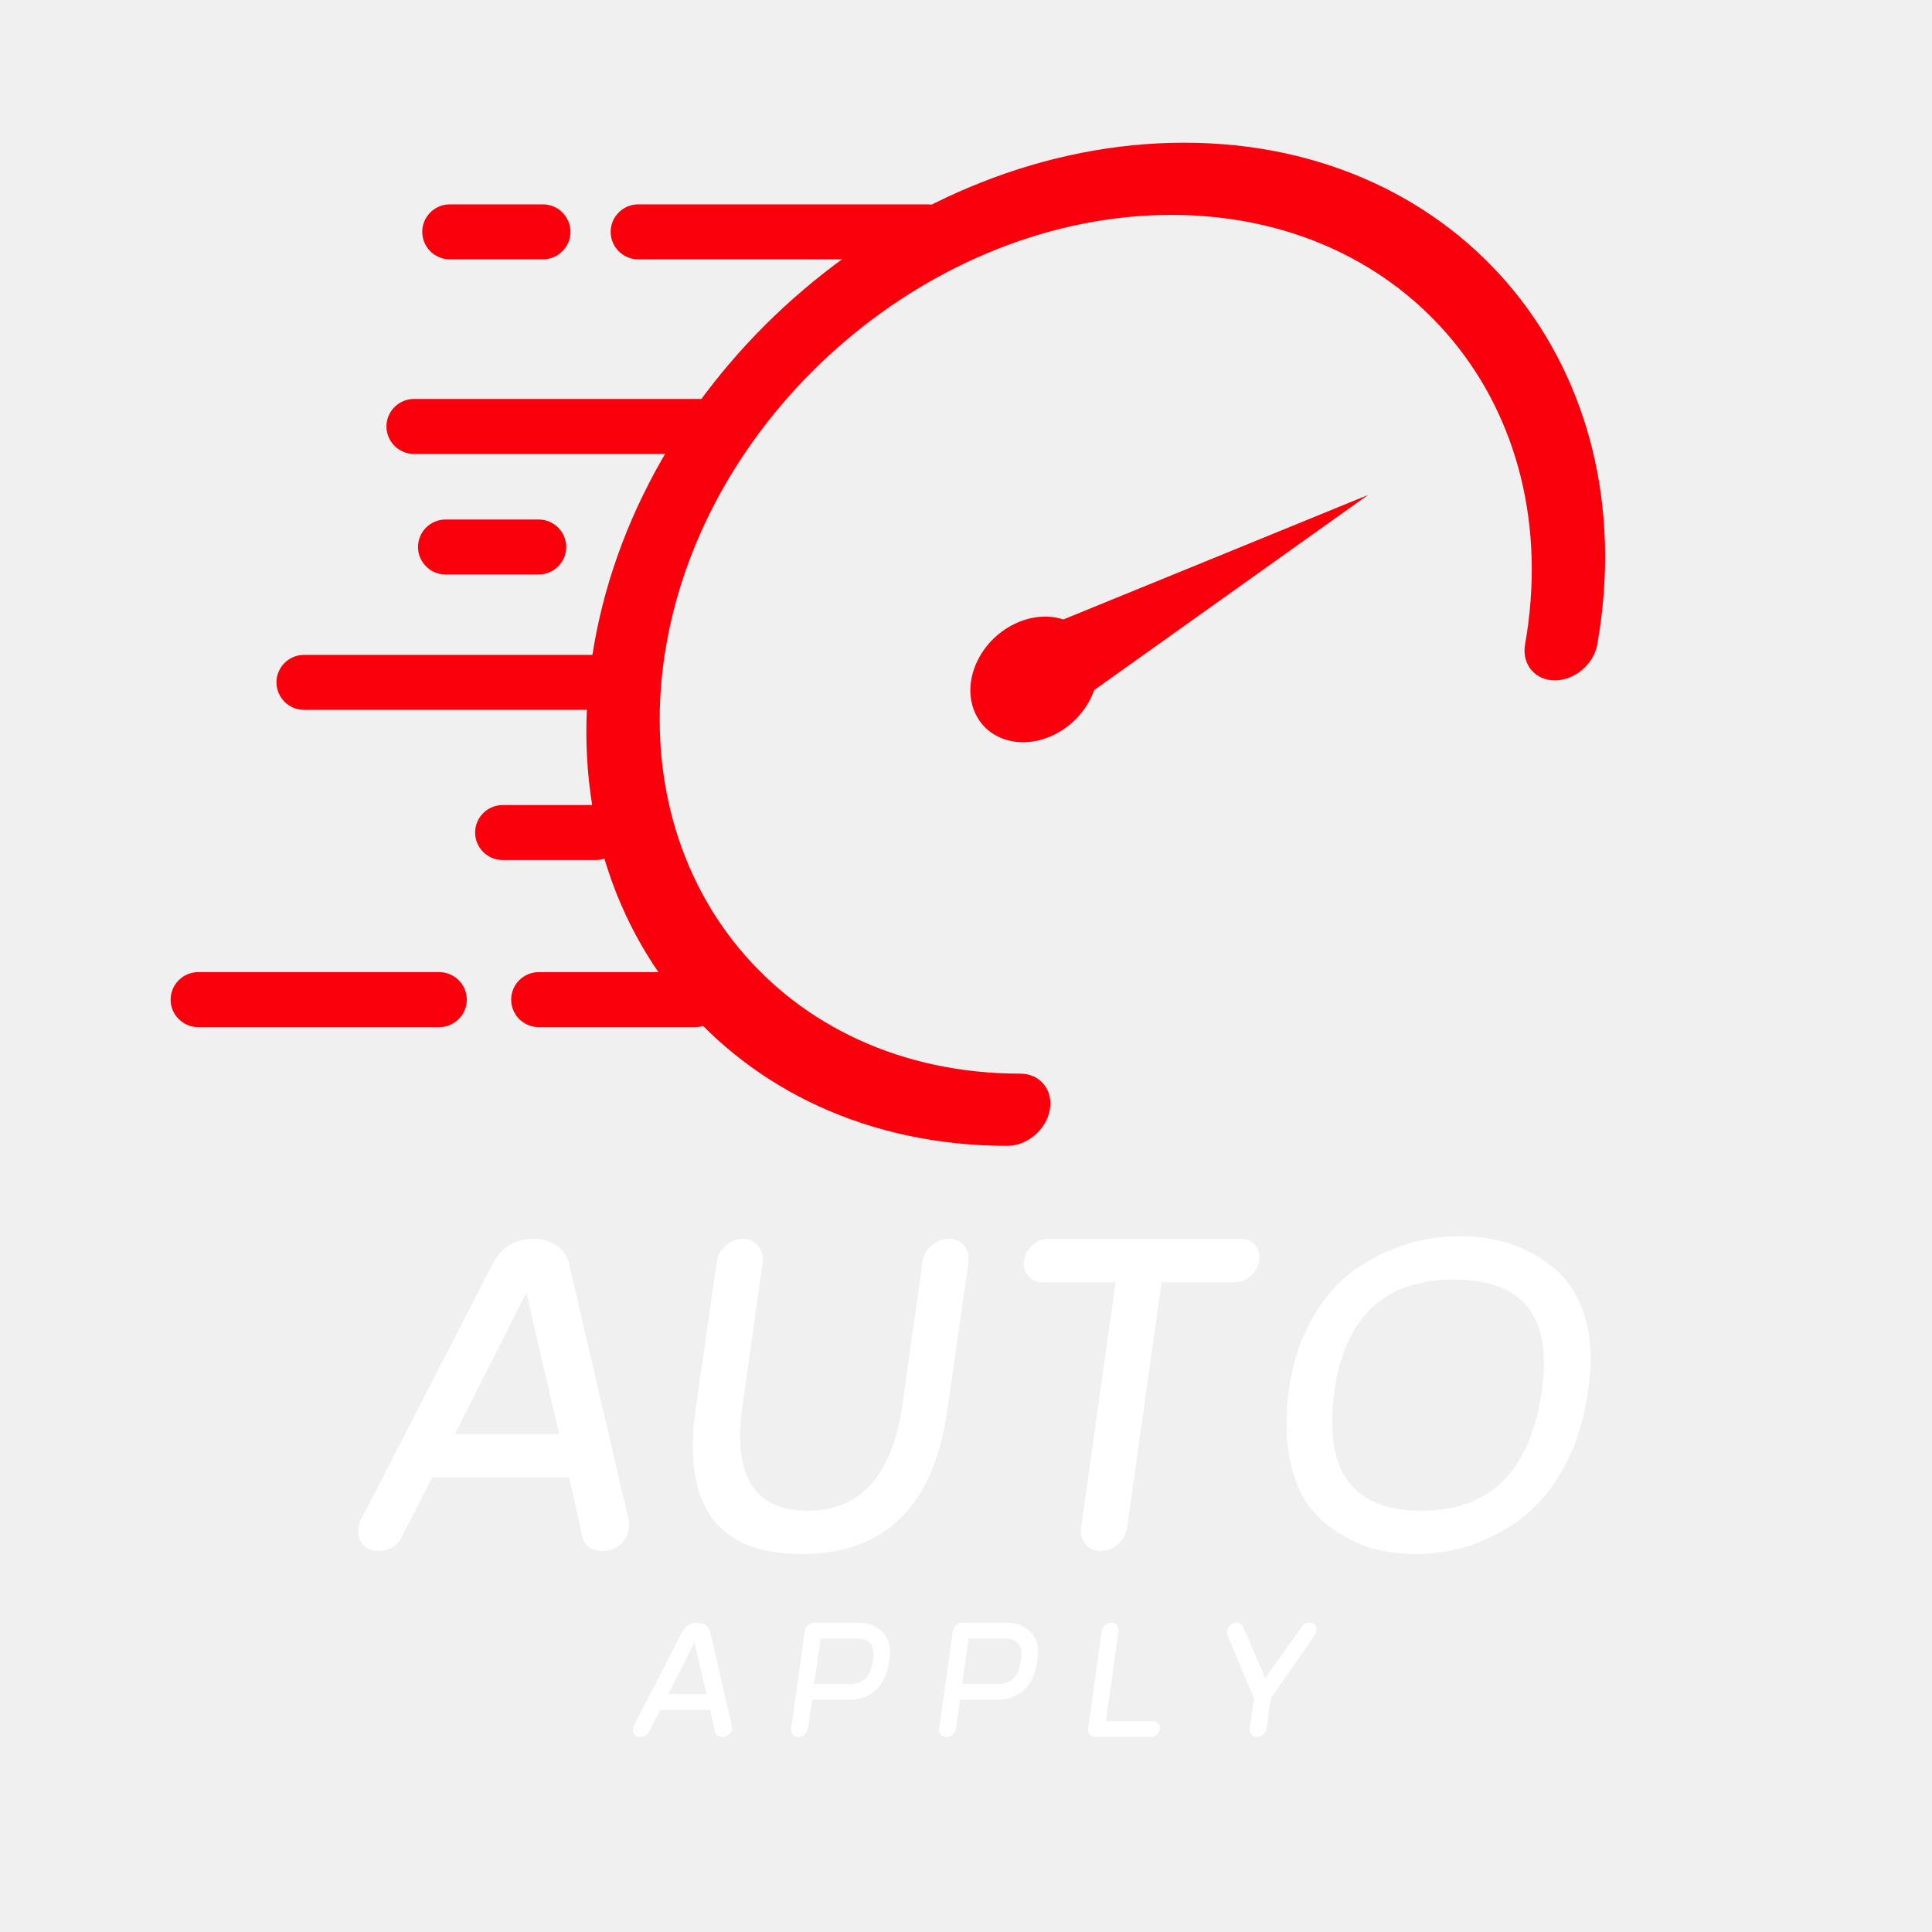
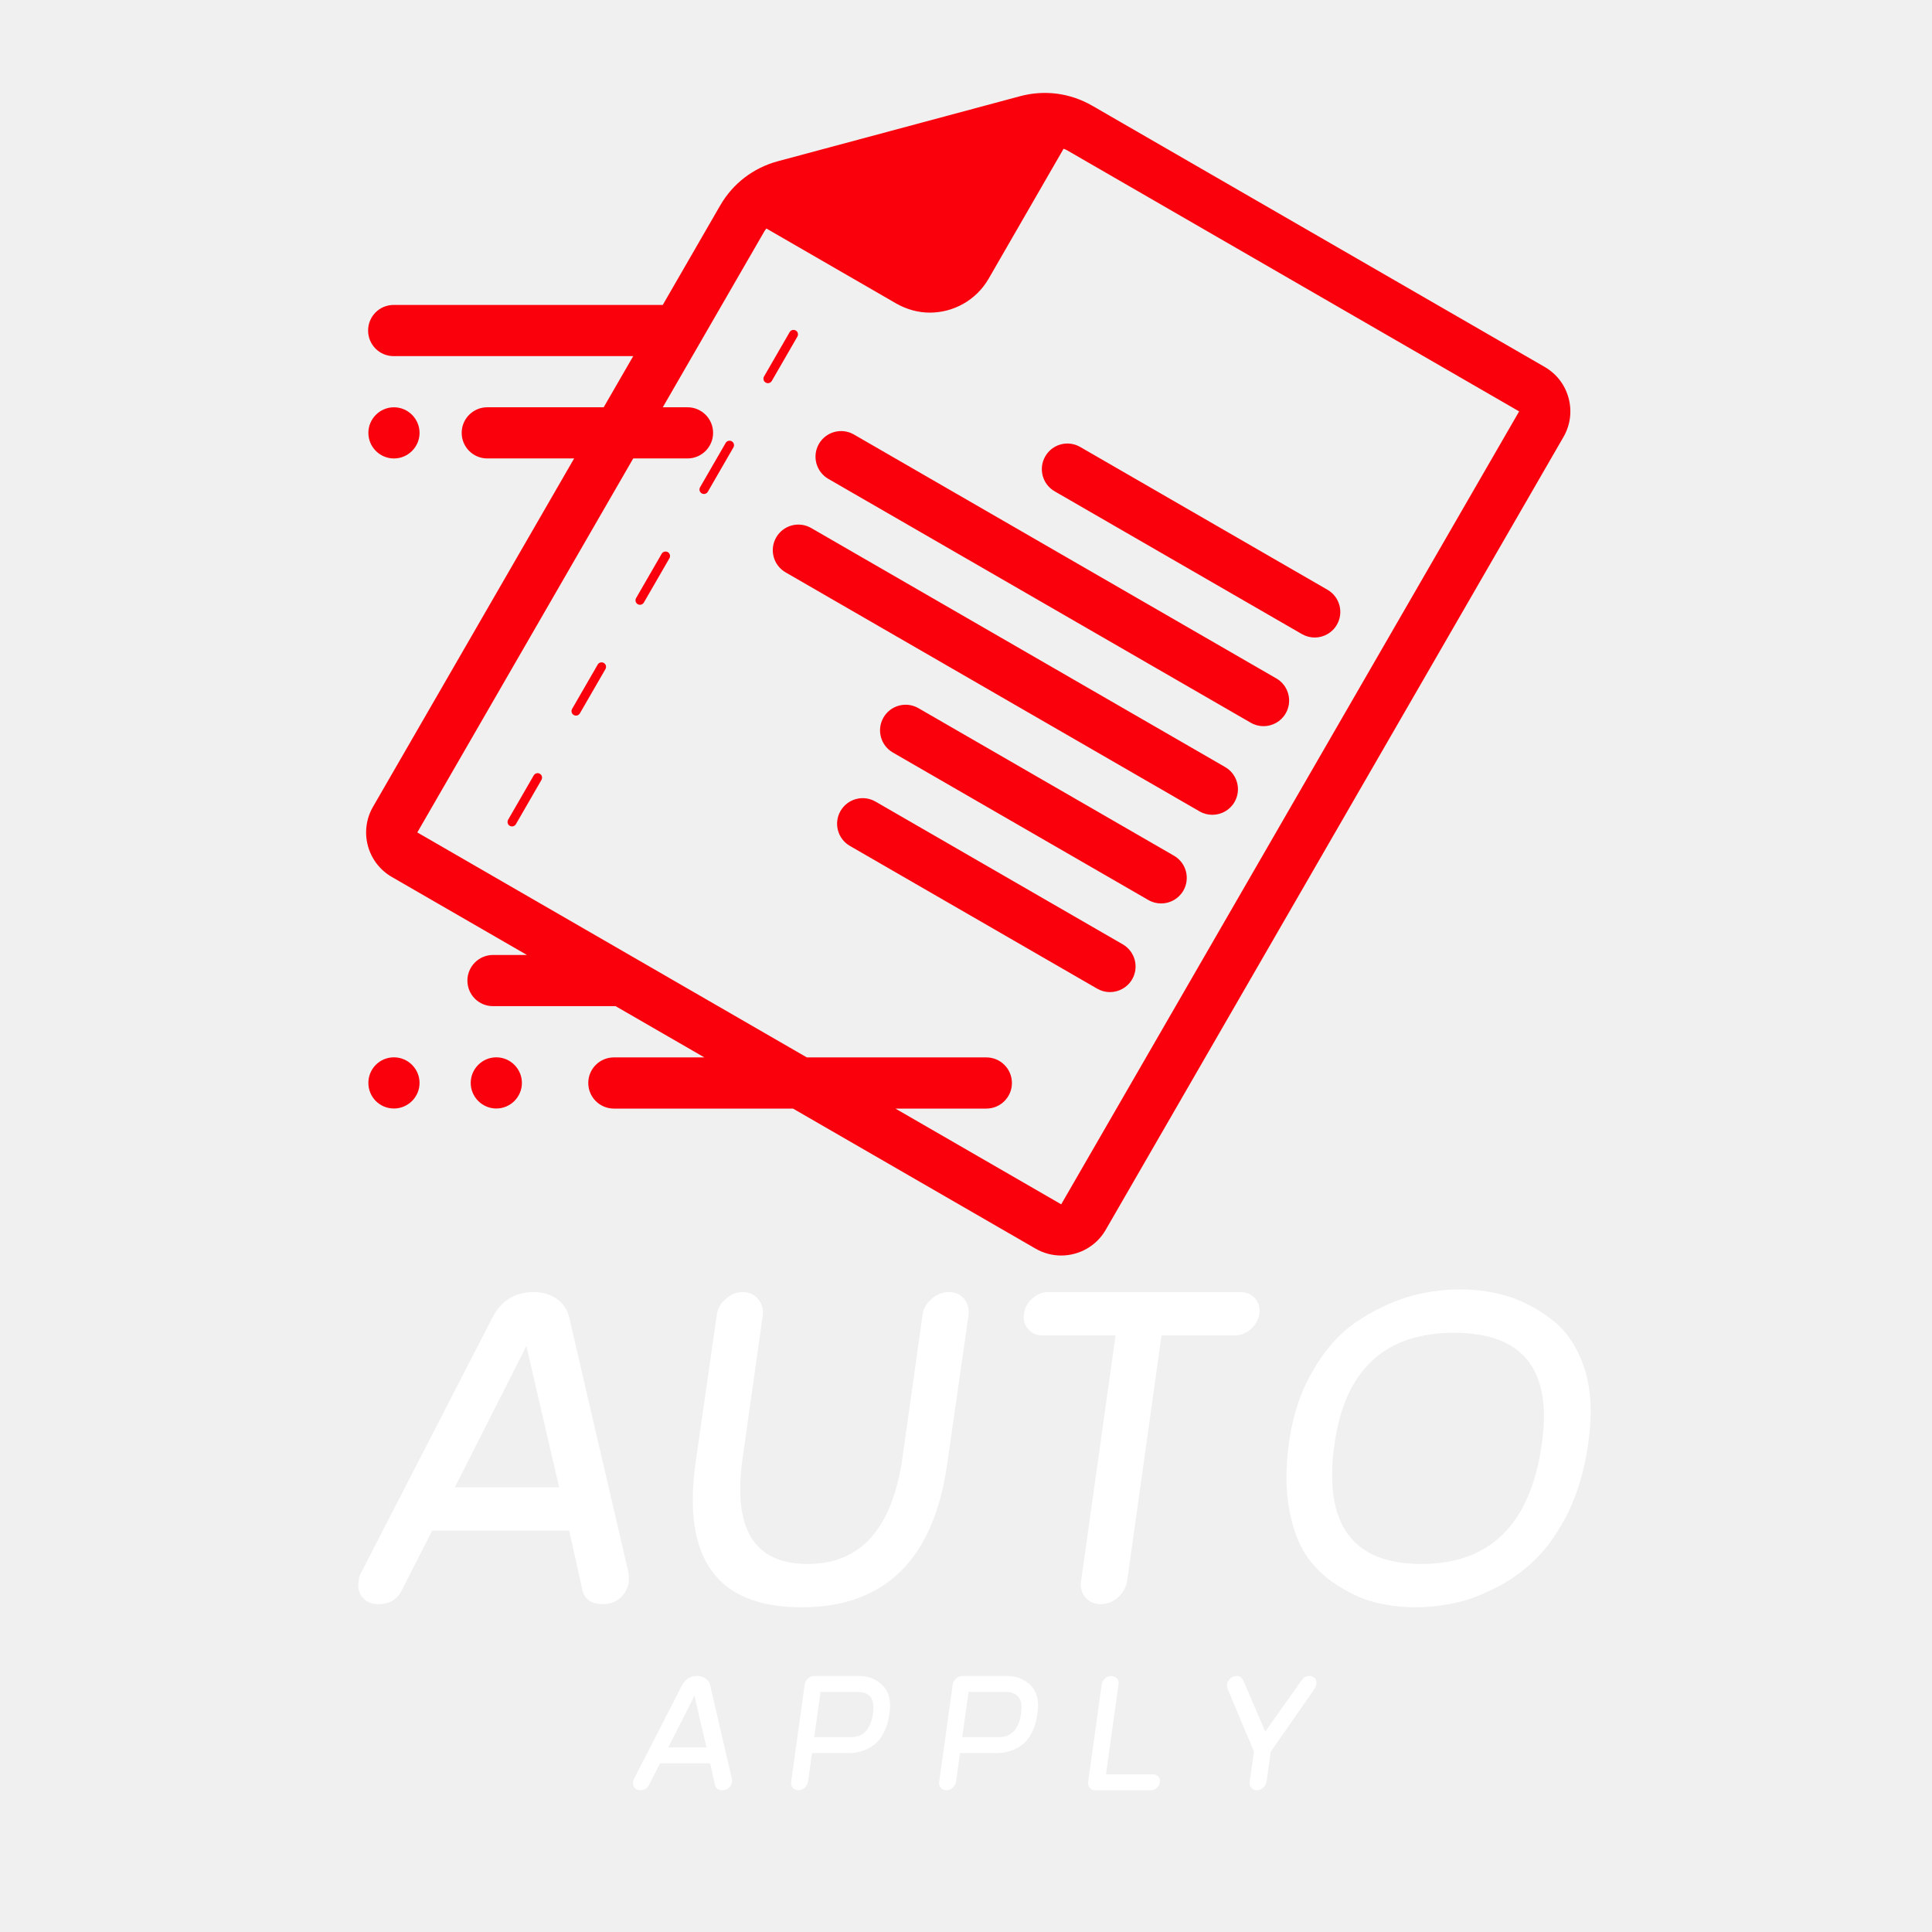
<svg xmlns="http://www.w3.org/2000/svg" width="500" zoomAndPan="magnify" viewBox="0 0 375 375" height="500" preserveAspectRatio="xMidYMid meet" version="1.2">
  <defs>
-     <clipPath id="b572f48b04">
-       <path d="M 113.758 27.699 L 311.555 27.699 L 311.555 222.41 L 113.758 222.41 Z M 113.758 27.699 " />
-     </clipPath>
-     <clipPath id="c54a7a53ff">
-       <path d="M 33.004 188 L 91 188 L 91 200 L 33.004 200 Z M 33.004 188 " />
+     <clipPath id="3b43d41bed">
+       <path d="M 71 18 L 305 18 L 305 243.863 L 71 243.863 Z M 71 18 " />
    </clipPath>
  </defs>
-   <g id="b0ee0b8887">
-     <path style=" stroke:none;fill-rule:evenodd;fill:#fa000c;fill-opacity:1;" d="M 212.371 133.953 C 211.203 137.289 208.707 140.371 205.254 142.277 C 198.898 145.789 191.707 143.984 189.207 138.242 C 186.703 132.5 189.832 124.996 196.195 121.48 C 199.645 119.574 203.336 119.234 206.395 120.238 L 233.824 109.035 L 265.535 96.074 L 237.027 116.387 L 212.371 133.953 " />
-     <g clip-rule="nonzero" clip-path="url(#b572f48b04)">
-       <path style=" stroke:none;fill-rule:nonzero;fill:#fa000c;fill-opacity:1;" d="M 198 208.391 C 201.871 208.391 204.457 211.527 203.773 215.398 C 203.09 219.27 199.402 222.41 195.531 222.41 C 168.652 222.41 146.23 211.508 131.715 193.891 C 117.203 176.27 110.59 151.934 115.328 125.055 C 120.062 98.176 135.25 73.836 155.973 56.215 C 176.695 38.598 202.953 27.699 229.832 27.699 C 256.711 27.699 279.133 38.598 293.648 56.215 C 308.16 73.836 314.773 98.176 310.039 125.055 C 309.355 128.926 305.664 132.062 301.793 132.062 C 297.922 132.062 295.336 128.926 296.02 125.055 C 300.074 102.043 294.414 81.207 281.988 66.129 C 269.566 51.047 250.375 41.715 227.363 41.715 C 204.355 41.715 181.875 51.047 164.137 66.129 C 146.398 81.207 133.398 102.043 129.344 125.055 C 125.289 148.062 130.949 168.898 143.375 183.977 C 155.801 199.062 174.988 208.391 198 208.391 " />
+   <g id="8f311707e7">
+     <g clip-rule="nonzero" clip-path="url(#3b43d41bed)">
+       <path style=" stroke:none;fill-rule:nonzero;fill:#fa000c;fill-opacity:1;" d="M 304.461 77.266 C 303.773 74.699 302.129 72.555 299.824 71.223 L 212.008 20.52 C 207.734 18.055 202.762 17.395 197.992 18.676 L 150.977 31.297 C 146.219 32.574 142.242 35.629 139.777 39.898 L 128.641 59.188 L 76.414 59.188 C 73.633 59.188 71.449 61.426 71.449 64.156 C 71.449 66.887 73.633 69.125 76.414 69.125 L 122.906 69.125 L 117.176 79.051 L 94.582 79.051 C 91.836 79.051 89.613 81.273 89.613 84.016 C 89.613 86.762 91.836 88.984 94.582 88.984 L 111.438 88.984 L 72.395 156.605 C 69.652 161.359 71.285 167.461 76.039 170.207 L 102.277 185.359 L 95.688 185.359 C 92.957 185.359 90.723 187.594 90.723 190.324 C 90.723 193.109 92.957 195.293 95.688 195.293 L 119.484 195.293 L 136.715 205.242 L 119.152 205.242 C 116.406 205.242 114.184 207.465 114.184 210.207 C 114.184 212.953 116.406 215.176 119.152 215.176 L 153.922 215.176 L 201.023 242.371 C 202.582 243.266 204.289 243.695 205.973 243.695 C 209.422 243.695 212.777 241.902 214.613 238.719 L 303.465 84.824 C 304.797 82.52 305.152 79.836 304.461 77.266 Z M 205.98 233.758 L 173.805 215.176 L 191.449 215.176 C 194.191 215.176 196.414 212.953 196.414 210.207 C 196.414 207.465 194.191 205.242 191.449 205.242 L 156.605 205.242 L 81 161.574 L 122.91 88.984 L 133.441 88.984 C 136.184 88.984 138.41 86.762 138.41 84.016 C 138.41 81.273 136.184 79.051 133.441 79.051 L 128.648 79.051 L 148.383 44.867 C 148.492 44.68 148.633 44.527 148.754 44.352 L 173.922 58.891 C 176.012 60.082 178.246 60.68 180.48 60.68 C 185.051 60.68 189.473 58.297 191.906 54.074 L 206.438 28.875 C 206.633 28.969 206.848 29.012 207.039 29.125 L 294.863 79.852 Z M 142.039 85.656 C 142.453 85.895 142.594 86.43 142.355 86.844 L 137.387 95.453 C 137.227 95.727 136.938 95.883 136.637 95.883 C 136.488 95.883 136.336 95.844 136.203 95.766 C 135.785 95.527 135.645 94.996 135.883 94.578 L 140.852 85.973 C 141.09 85.559 141.621 85.426 142.039 85.656 Z M 129.617 107.164 C 130.035 107.402 130.176 107.938 129.938 108.355 L 124.969 116.961 C 124.809 117.234 124.52 117.391 124.219 117.391 C 124.07 117.391 123.918 117.352 123.785 117.273 C 123.367 117.039 123.227 116.504 123.465 116.086 L 128.434 107.48 C 128.672 107.07 129.207 106.934 129.617 107.164 Z M 117.199 128.676 C 117.617 128.914 117.758 129.445 117.52 129.863 L 112.551 138.469 C 112.391 138.746 112.102 138.898 111.801 138.898 C 111.652 138.898 111.5 138.859 111.363 138.785 C 110.949 138.547 110.809 138.012 111.047 137.594 L 116.016 128.992 C 116.254 128.578 116.789 128.441 117.199 128.676 Z M 154.773 65.336 L 149.805 73.941 C 149.645 74.219 149.355 74.375 149.055 74.375 C 148.906 74.375 148.758 74.336 148.621 74.258 C 148.203 74.02 148.062 73.484 148.301 73.07 L 153.27 64.465 C 153.504 64.051 154.047 63.914 154.457 64.148 C 154.871 64.387 155.012 64.918 154.773 65.336 Z M 104.781 150.184 C 105.199 150.422 105.34 150.953 105.102 151.371 L 100.133 159.977 C 99.973 160.254 99.684 160.41 99.383 160.41 C 99.234 160.41 99.082 160.371 98.945 160.293 C 98.531 160.055 98.391 159.52 98.629 159.105 L 103.598 150.5 C 103.836 150.086 104.371 149.949 104.781 150.184 Z M 219.75 190.082 C 218.828 191.672 217.16 192.566 215.441 192.566 C 214.602 192.566 213.75 192.352 212.965 191.902 L 164.965 164.191 C 162.59 162.82 161.773 159.785 163.145 157.406 C 164.516 155.035 167.547 154.215 169.934 155.586 L 217.93 183.297 C 220.305 184.668 221.121 187.703 219.75 190.082 Z M 229.688 172.875 C 228.762 174.469 227.094 175.359 225.379 175.359 C 224.535 175.359 223.684 175.148 222.898 174.695 L 173.297 146.062 C 170.922 144.688 170.109 141.652 171.48 139.273 C 172.852 136.902 175.879 136.082 178.266 137.453 L 227.867 166.09 C 230.242 167.461 231.055 170.5 229.688 172.875 Z M 239.621 155.668 C 238.699 157.266 237.031 158.152 235.312 158.152 C 234.473 158.152 233.617 157.941 232.832 157.488 L 152.48 111.094 C 150.105 109.723 149.293 106.688 150.66 104.309 C 152.031 101.934 155.062 101.113 157.449 102.488 L 237.801 148.883 C 240.176 150.258 240.992 153.293 239.621 155.668 Z M 249.555 138.465 C 248.633 140.059 246.965 140.949 245.246 140.949 C 244.406 140.949 243.551 140.734 242.77 140.281 L 160.773 92.945 C 158.398 91.57 157.586 88.535 158.953 86.156 C 160.328 83.785 163.355 82.965 165.742 84.336 L 247.734 131.68 C 250.113 133.051 250.926 136.086 249.555 138.465 Z M 209.672 86.758 L 257.668 114.473 C 260.047 115.844 260.859 118.883 259.488 121.258 C 258.566 122.852 256.898 123.742 255.18 123.742 C 254.34 123.742 253.488 123.527 252.703 123.078 L 204.703 95.363 C 202.328 93.992 201.516 90.953 202.883 88.578 C 204.258 86.195 207.285 85.379 209.672 86.758 Z M 96.336 215.16 C 93.602 215.16 91.367 212.926 91.367 210.195 C 91.367 207.465 93.602 205.227 96.336 205.227 C 99.066 205.227 101.301 207.465 101.301 210.195 C 101.301 212.926 99.066 215.16 96.336 215.16 Z M 76.465 215.16 C 73.684 215.16 71.5 212.926 71.5 210.195 C 71.5 207.465 73.684 205.227 76.465 205.227 C 79.195 205.227 81.434 207.465 81.434 210.195 C 81.434 212.926 79.195 215.16 76.465 215.16 Z M 71.5 84.023 C 71.5 81.293 73.73 79.055 76.465 79.055 C 79.195 79.055 81.434 81.293 81.434 84.023 C 81.434 86.758 79.195 88.988 76.465 88.988 C 73.73 88.988 71.5 86.758 71.5 84.023 Z M 71.5 84.023 " />
    </g>
-     <path style=" stroke:none;fill-rule:evenodd;fill:#fa000c;fill-opacity:1;" d="M 123.863 39.668 L 180.105 39.668 C 183.043 39.668 185.445 42.07 185.445 45.004 C 185.445 47.938 183.043 50.34 180.105 50.34 L 123.863 50.34 C 120.93 50.34 118.527 47.938 118.527 45.004 C 118.527 42.07 120.93 39.668 123.863 39.668 " />
-     <path style=" stroke:none;fill-rule:evenodd;fill:#fa000c;fill-opacity:1;" d="M 80.348 77.438 L 136.59 77.438 C 139.527 77.438 141.926 79.84 141.926 82.773 C 141.926 85.711 139.527 88.109 136.59 88.109 L 80.348 88.109 C 77.41 88.109 75.008 85.711 75.008 82.773 C 75.008 79.84 77.41 77.438 80.348 77.438 " />
-     <path style=" stroke:none;fill-rule:evenodd;fill:#fa000c;fill-opacity:1;" d="M 58.996 127.113 L 115.242 127.113 C 118.176 127.113 120.578 129.512 120.578 132.449 C 120.578 135.383 118.176 137.785 115.242 137.785 L 58.996 137.785 C 56.062 137.785 53.66 135.383 53.66 132.449 C 53.66 129.512 56.062 127.113 58.996 127.113 " />
-     <path style=" stroke:none;fill-rule:evenodd;fill:#fa000c;fill-opacity:1;" d="M 104.551 188.691 L 134.949 188.691 C 137.883 188.691 140.285 191.094 140.285 194.031 C 140.285 196.965 137.883 199.367 134.949 199.367 L 104.551 199.367 C 101.617 199.367 99.215 196.965 99.215 194.031 C 99.215 191.094 101.617 188.691 104.551 188.691 " />
-     <g clip-rule="nonzero" clip-path="url(#c54a7a53ff)">
-       <path style=" stroke:none;fill-rule:evenodd;fill:#fa000c;fill-opacity:1;" d="M 38.457 188.691 L 85.273 188.691 C 88.207 188.691 90.609 191.094 90.609 194.031 C 90.609 196.965 88.207 199.367 85.273 199.367 L 38.457 199.367 C 35.52 199.367 33.117 196.965 33.117 194.031 C 33.117 191.094 35.52 188.691 38.457 188.691 " />
-     </g>
-     <path style=" stroke:none;fill-rule:evenodd;fill:#fa000c;fill-opacity:1;" d="M 86.473 100.836 L 104.566 100.836 C 107.504 100.836 109.906 103.238 109.906 106.176 C 109.906 109.109 107.504 111.512 104.566 111.512 L 86.473 111.512 C 83.535 111.512 81.133 109.109 81.133 106.176 C 81.133 103.238 83.535 100.836 86.473 100.836 " />
-     <path style=" stroke:none;fill-rule:evenodd;fill:#fa000c;fill-opacity:1;" d="M 97.555 156.262 L 115.652 156.262 C 118.59 156.262 120.988 158.66 120.988 161.598 C 120.988 164.531 118.586 166.934 115.652 166.934 L 97.555 166.934 C 94.621 166.934 92.219 164.531 92.219 161.598 C 92.219 158.66 94.621 156.262 97.555 156.262 " />
-     <path style=" stroke:none;fill-rule:evenodd;fill:#fa000c;fill-opacity:1;" d="M 87.293 39.668 L 105.391 39.668 C 108.324 39.668 110.727 42.07 110.727 45.004 C 110.727 47.938 108.324 50.34 105.391 50.34 L 87.293 50.34 C 84.359 50.34 81.957 47.938 81.957 45.004 C 81.957 42.07 84.355 39.668 87.293 39.668 " />
    <g style="fill:#ffffff;fill-opacity:1;">
-       <g transform="translate(65.91644, 301.0297)">
+       <g transform="translate(65.91644, 311.3642)">
        <path style="stroke:none" d="M 37.688 -60.578 C 39.395 -60.578 40.898 -60.129 42.203 -59.234 C 43.43 -58.348 44.219 -57.148 44.562 -55.641 L 56.062 -6.156 C 56.125 -5.812 56.156 -5.234 56.156 -4.422 C 55.957 -3.117 55.41 -2.055 54.516 -1.234 C 53.555 -0.41 52.426 0 51.125 0 C 48.875 0 47.539 -0.922 47.125 -2.766 L 44.562 -14.266 L 17.969 -14.266 L 12.109 -2.766 C 11.223 -0.922 9.688 0 7.5 0 C 6.195 0 5.203 -0.41 4.516 -1.234 C 3.766 -2.055 3.492 -3.117 3.703 -4.422 C 3.703 -5.035 3.867 -5.613 4.203 -6.156 L 29.672 -55.641 C 31.379 -58.93 34.051 -60.578 37.688 -60.578 Z M 22.375 -22.688 L 42.609 -22.688 L 36.25 -50.109 Z M 22.375 -22.688 " />
      </g>
    </g>
    <g style="fill:#ffffff;fill-opacity:1;">
-       <g transform="translate(124.5362, 301.0297)">
+       <g transform="translate(124.5362, 311.3642)">
        <path style="stroke:none" d="M 31 0.609 C 14.719 0.609 7.875 -8.727 10.469 -27.406 L 14.578 -56.062 C 14.711 -57.289 15.297 -58.348 16.328 -59.234 C 17.285 -60.129 18.379 -60.578 19.609 -60.578 C 20.836 -60.578 21.832 -60.129 22.594 -59.234 C 23.344 -58.348 23.648 -57.289 23.516 -56.062 L 19.609 -28.344 C 17.629 -14.645 21.836 -7.797 32.234 -7.797 C 42.504 -7.797 48.633 -14.645 50.625 -28.344 L 54.516 -56.062 C 54.648 -57.289 55.234 -58.348 56.266 -59.234 C 57.285 -60.129 58.414 -60.578 59.656 -60.578 C 60.883 -60.578 61.875 -60.129 62.625 -59.234 C 63.312 -58.348 63.586 -57.289 63.453 -56.062 L 59.344 -27.406 C 56.738 -8.727 47.289 0.609 31 0.609 Z M 31 0.609 " />
      </g>
    </g>
    <g style="fill:#ffffff;fill-opacity:1;">
-       <g transform="translate(186.7491, 301.0297)">
+       <g transform="translate(186.7491, 311.3642)">
        <path style="stroke:none" d="M 29.781 -52.156 L 15.609 -52.156 C 14.441 -52.156 13.516 -52.566 12.828 -53.391 C 12.078 -54.211 11.805 -55.203 12.016 -56.359 C 12.148 -57.523 12.695 -58.52 13.656 -59.344 C 14.539 -60.164 15.566 -60.578 16.734 -60.578 L 54 -60.578 C 55.164 -60.578 56.125 -60.164 56.875 -59.344 C 57.562 -58.52 57.836 -57.523 57.703 -56.359 C 57.492 -55.203 56.945 -54.211 56.062 -53.391 C 55.102 -52.566 54.039 -52.156 52.875 -52.156 L 38.703 -52.156 L 32.031 -4.516 C 31.82 -3.285 31.238 -2.223 30.281 -1.328 C 29.258 -0.441 28.133 0 26.906 0 C 25.664 0 24.672 -0.441 23.922 -1.328 C 23.172 -2.223 22.895 -3.285 23.094 -4.516 Z M 29.781 -52.156 " />
      </g>
    </g>
    <g style="fill:#ffffff;fill-opacity:1;">
-       <g transform="translate(240.6464, 301.0297)">
+       <g transform="translate(240.6464, 311.3642)">
        <path style="stroke:none" d="M 34.094 0.609 C 31.625 0.609 29.227 0.336 26.906 -0.203 C 24.57 -0.68 22.176 -1.676 19.719 -3.188 C 17.188 -4.625 15.062 -6.504 13.344 -8.828 C 11.633 -11.086 10.406 -14.164 9.656 -18.062 C 8.895 -21.969 8.859 -26.422 9.547 -31.422 C 10.297 -36.691 11.836 -41.312 14.172 -45.281 C 16.43 -49.25 19.164 -52.363 22.375 -54.625 C 25.594 -56.812 28.914 -58.453 32.344 -59.547 C 35.758 -60.578 39.219 -61.094 42.719 -61.094 C 46.207 -61.094 49.523 -60.578 52.672 -59.547 C 55.816 -58.453 58.691 -56.812 61.297 -54.625 C 63.898 -52.363 65.816 -49.25 67.047 -45.281 C 68.211 -41.312 68.414 -36.691 67.656 -31.422 C 66.977 -26.422 65.711 -21.969 63.859 -18.062 C 61.941 -14.164 59.82 -11.086 57.5 -8.828 C 55.164 -6.504 52.562 -4.625 49.688 -3.188 C 46.75 -1.676 44.047 -0.68 41.578 -0.203 C 39.047 0.336 36.551 0.609 34.094 0.609 Z M 35.219 -7.797 C 48.633 -7.797 56.438 -15.566 58.625 -31.109 C 60.676 -45.484 54.992 -52.672 41.578 -52.672 C 28.16 -52.672 20.426 -45.484 18.375 -31.109 C 16.188 -15.566 21.801 -7.797 35.219 -7.797 Z M 35.219 -7.797 " />
      </g>
    </g>
    <g style="fill:#ffffff;fill-opacity:1;">
-       <g transform="translate(121.5301, 337.1449)">
+       <g transform="translate(121.5301, 347.4794)">
        <path style="stroke:none" d="M 13.797 -22.172 C 14.422 -22.172 14.969 -22.008 15.438 -21.688 C 15.895 -21.352 16.188 -20.914 16.312 -20.375 L 20.516 -2.25 C 20.547 -2.125 20.562 -1.91 20.562 -1.609 C 20.477 -1.141 20.273 -0.754 19.953 -0.453 C 19.598 -0.148 19.188 0 18.719 0 C 17.883 0 17.395 -0.336 17.25 -1.016 L 16.312 -5.219 L 6.578 -5.219 L 4.438 -1.016 C 4.113 -0.336 3.551 0 2.75 0 C 2.27 0 1.906 -0.148 1.656 -0.453 C 1.375 -0.754 1.273 -1.141 1.359 -1.609 C 1.359 -1.836 1.422 -2.051 1.547 -2.25 L 10.859 -20.375 C 11.484 -21.57 12.461 -22.172 13.797 -22.172 Z M 8.188 -8.312 L 15.594 -8.312 L 13.266 -18.344 Z M 8.188 -8.312 " />
      </g>
    </g>
    <g style="fill:#ffffff;fill-opacity:1;">
-       <g transform="translate(151.0847, 337.1449)">
+       <g transform="translate(151.0847, 347.4794)">
        <path style="stroke:none" d="M 15.75 -22.172 C 17.52 -22.172 19.02 -21.555 20.25 -20.328 C 21.477 -19.098 21.914 -17.297 21.562 -14.922 C 21.363 -13.441 20.988 -12.176 20.438 -11.125 C 19.883 -10.07 19.234 -9.281 18.484 -8.75 C 17.711 -8.195 16.953 -7.812 16.203 -7.594 C 15.422 -7.344 14.617 -7.219 13.797 -7.219 L 6.531 -7.219 L 5.75 -1.656 C 5.676 -1.207 5.461 -0.816 5.109 -0.484 C 4.734 -0.16 4.32 0 3.875 0 C 3.414 0 3.051 -0.16 2.781 -0.484 C 2.508 -0.816 2.41 -1.207 2.484 -1.656 L 5.109 -20.516 C 5.18 -20.961 5.395 -21.352 5.75 -21.688 C 6.102 -22.008 6.504 -22.172 6.953 -22.172 Z M 8.188 -19.094 L 6.953 -10.297 L 14.047 -10.297 C 16.504 -10.297 17.945 -11.836 18.375 -14.922 C 18.781 -17.703 17.754 -19.094 15.297 -19.094 Z M 8.188 -19.094 " />
      </g>
    </g>
    <g style="fill:#ffffff;fill-opacity:1;">
-       <g transform="translate(179.8134, 337.1449)">
+       <g transform="translate(179.8134, 347.4794)">
        <path style="stroke:none" d="M 15.75 -22.172 C 17.52 -22.172 19.02 -21.555 20.25 -20.328 C 21.477 -19.098 21.914 -17.297 21.562 -14.922 C 21.363 -13.441 20.988 -12.176 20.438 -11.125 C 19.883 -10.07 19.234 -9.281 18.484 -8.75 C 17.711 -8.195 16.953 -7.812 16.203 -7.594 C 15.422 -7.344 14.617 -7.219 13.797 -7.219 L 6.531 -7.219 L 5.75 -1.656 C 5.676 -1.207 5.461 -0.816 5.109 -0.484 C 4.734 -0.16 4.32 0 3.875 0 C 3.414 0 3.051 -0.16 2.781 -0.484 C 2.508 -0.816 2.41 -1.207 2.484 -1.656 L 5.109 -20.516 C 5.18 -20.961 5.395 -21.352 5.75 -21.688 C 6.102 -22.008 6.504 -22.172 6.953 -22.172 Z M 8.188 -19.094 L 6.953 -10.297 L 14.047 -10.297 C 16.504 -10.297 17.945 -11.836 18.375 -14.922 C 18.781 -17.703 17.754 -19.094 15.297 -19.094 Z M 8.188 -19.094 " />
      </g>
    </g>
    <g style="fill:#ffffff;fill-opacity:1;">
-       <g transform="translate(208.542, 337.1449)">
+       <g transform="translate(208.542, 347.4794)">
        <path style="stroke:none" d="M 4.062 0 C 3.602 0 3.238 -0.16 2.969 -0.484 C 2.695 -0.816 2.598 -1.207 2.672 -1.656 L 5.297 -20.516 C 5.367 -20.961 5.582 -21.352 5.938 -21.688 C 6.289 -22.008 6.691 -22.172 7.141 -22.172 C 7.586 -22.172 7.961 -22.008 8.266 -21.688 C 8.547 -21.352 8.645 -20.961 8.562 -20.516 L 6.125 -3.078 L 15.25 -3.078 C 15.676 -3.078 16.031 -2.926 16.312 -2.625 C 16.562 -2.32 16.648 -1.961 16.578 -1.547 C 16.523 -1.117 16.336 -0.754 16.016 -0.453 C 15.66 -0.148 15.27 0 14.844 0 Z M 4.062 0 " />
      </g>
    </g>
    <g style="fill:#ffffff;fill-opacity:1;">
-       <g transform="translate(234.5676, 337.1449)">
+       <g transform="translate(234.5676, 347.4794)">
        <path style="stroke:none" d="M 11.266 -1.656 C 11.191 -1.207 10.984 -0.816 10.641 -0.484 C 10.266 -0.16 9.848 0 9.391 0 C 8.941 0 8.582 -0.16 8.312 -0.484 C 8.031 -0.816 7.926 -1.207 8 -1.656 L 8.828 -7.484 L 3.688 -19.734 C 3.602 -20.004 3.578 -20.281 3.609 -20.562 C 3.68 -21.008 3.895 -21.395 4.25 -21.719 C 4.594 -22.02 4.992 -22.172 5.453 -22.172 C 6.023 -22.172 6.445 -21.906 6.719 -21.375 L 11.016 -11.391 L 18.109 -21.375 C 18.461 -21.906 18.941 -22.172 19.547 -22.172 C 20.016 -22.172 20.391 -22.02 20.672 -21.719 C 20.922 -21.395 21.008 -21.008 20.938 -20.562 C 20.906 -20.301 20.801 -20.023 20.625 -19.734 L 12.094 -7.484 Z M 11.266 -1.656 " />
      </g>
    </g>
  </g>
</svg>
